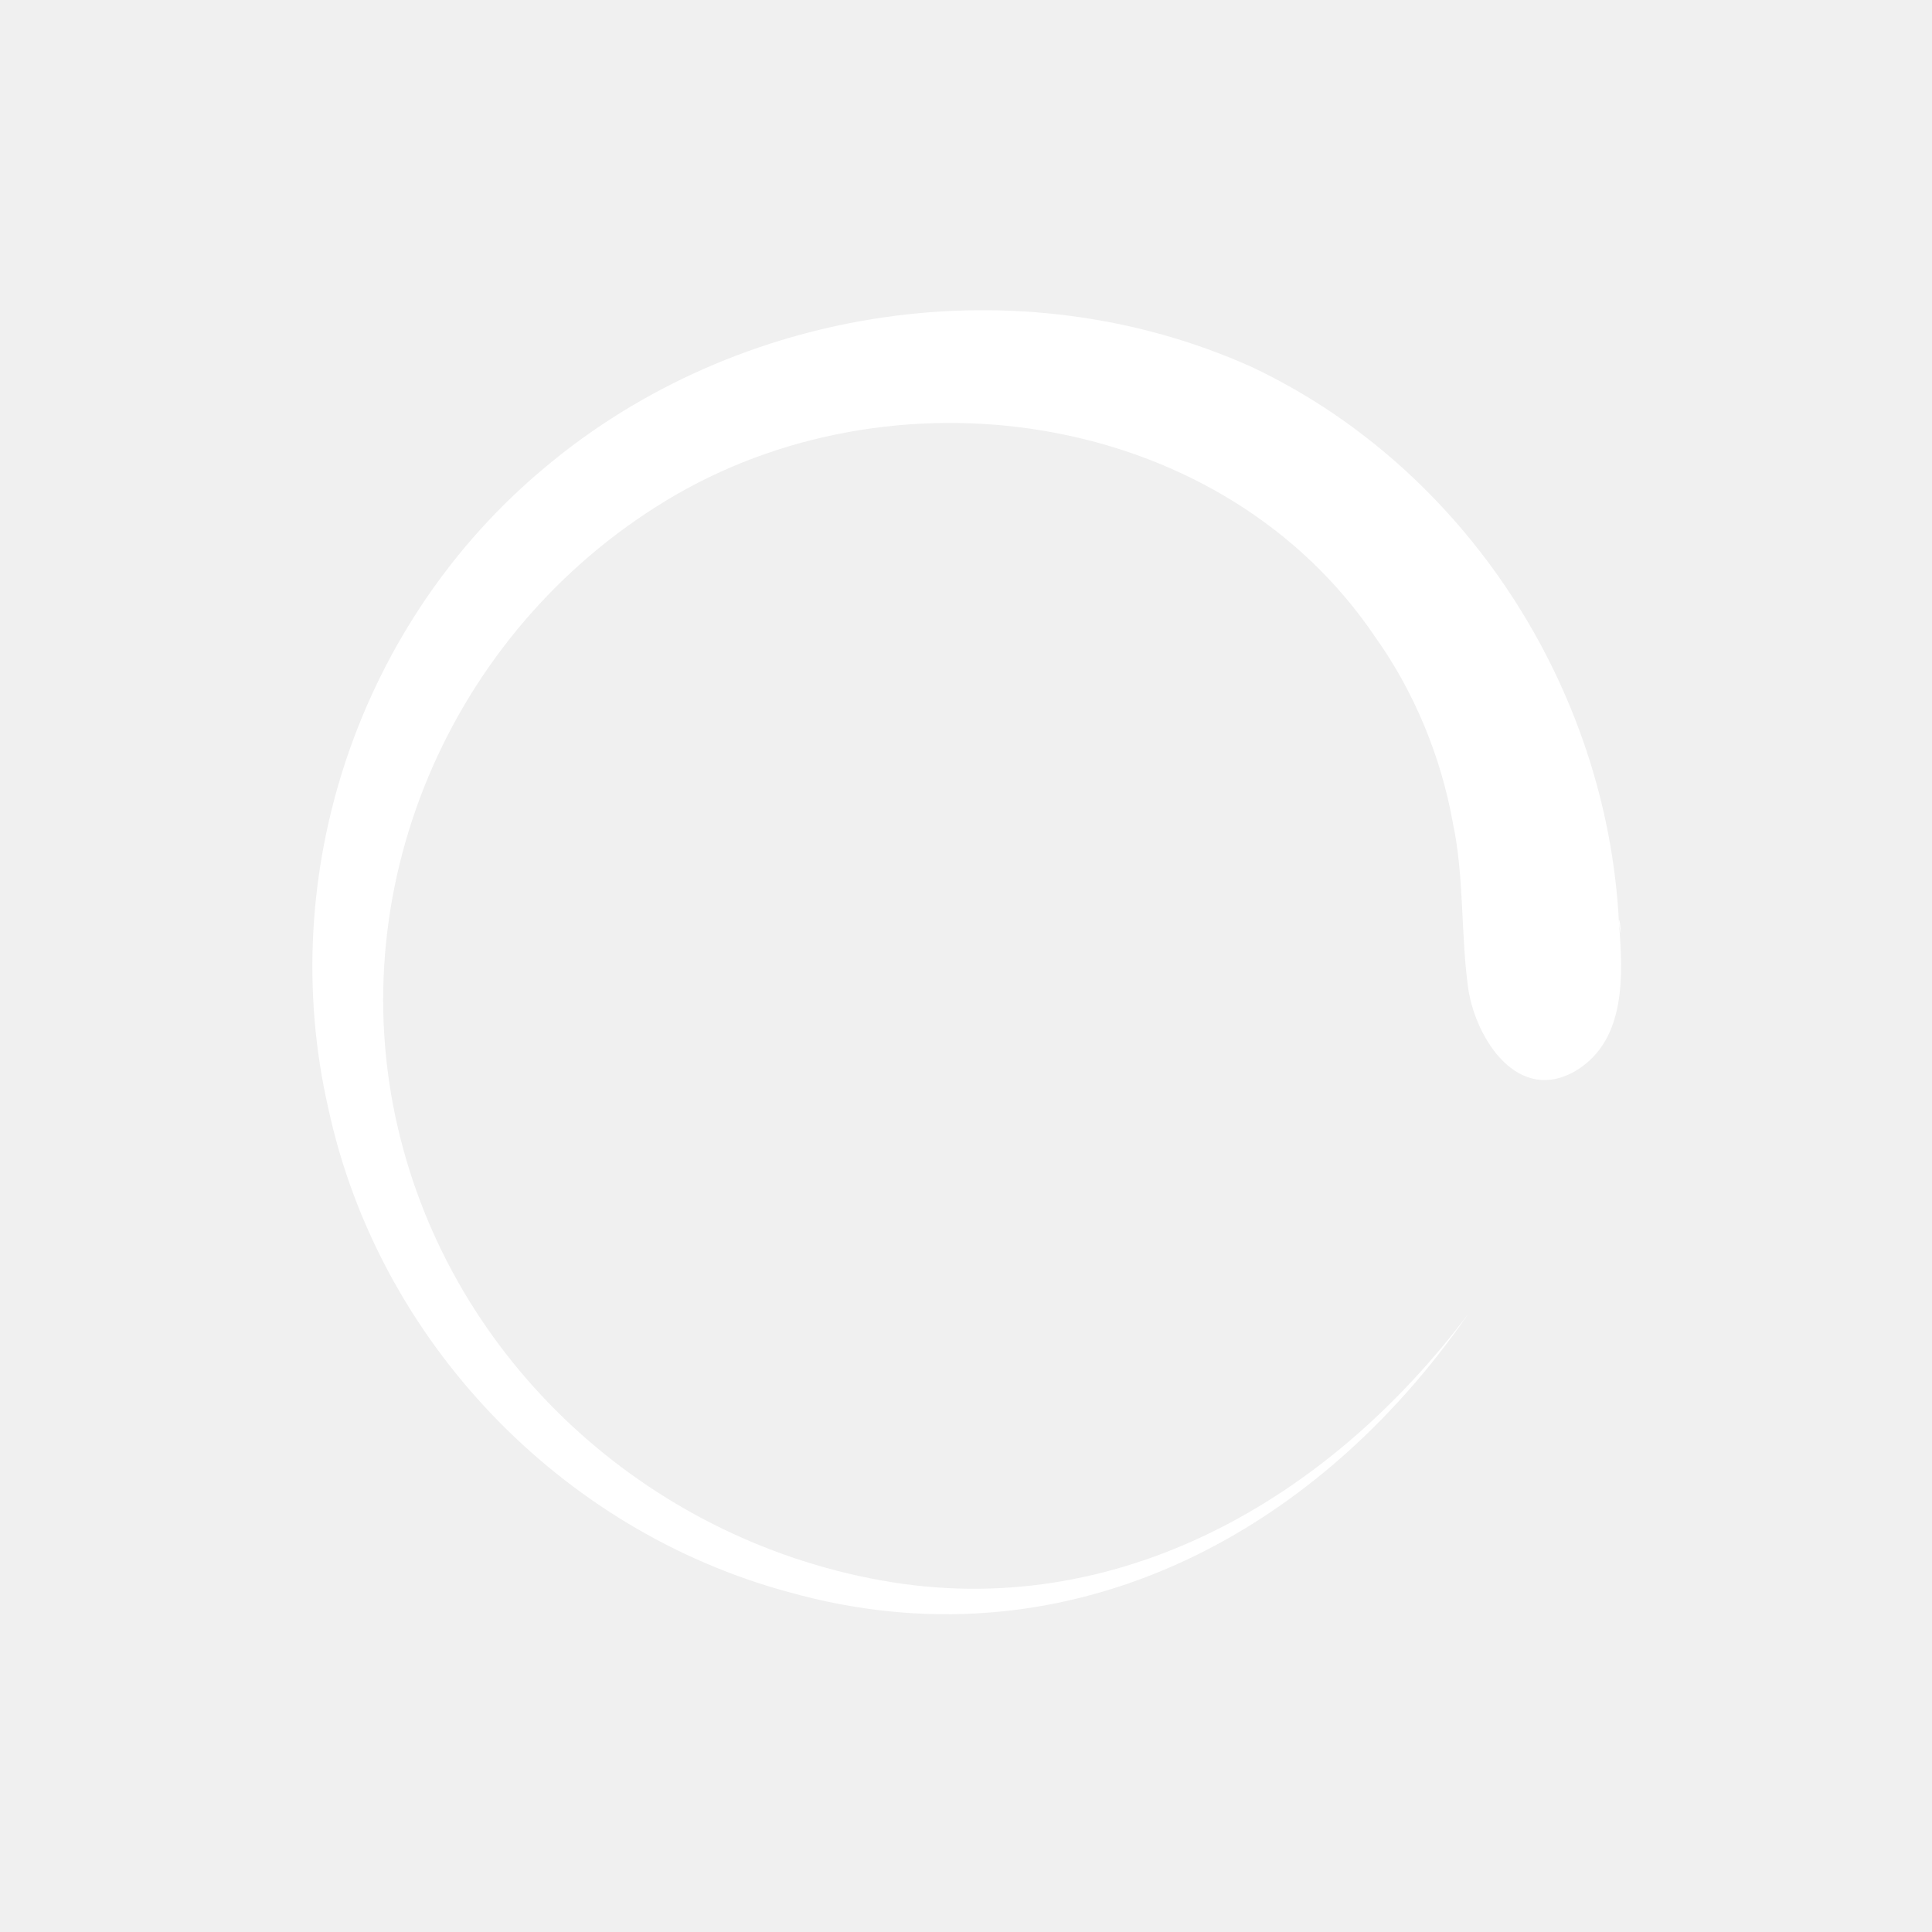
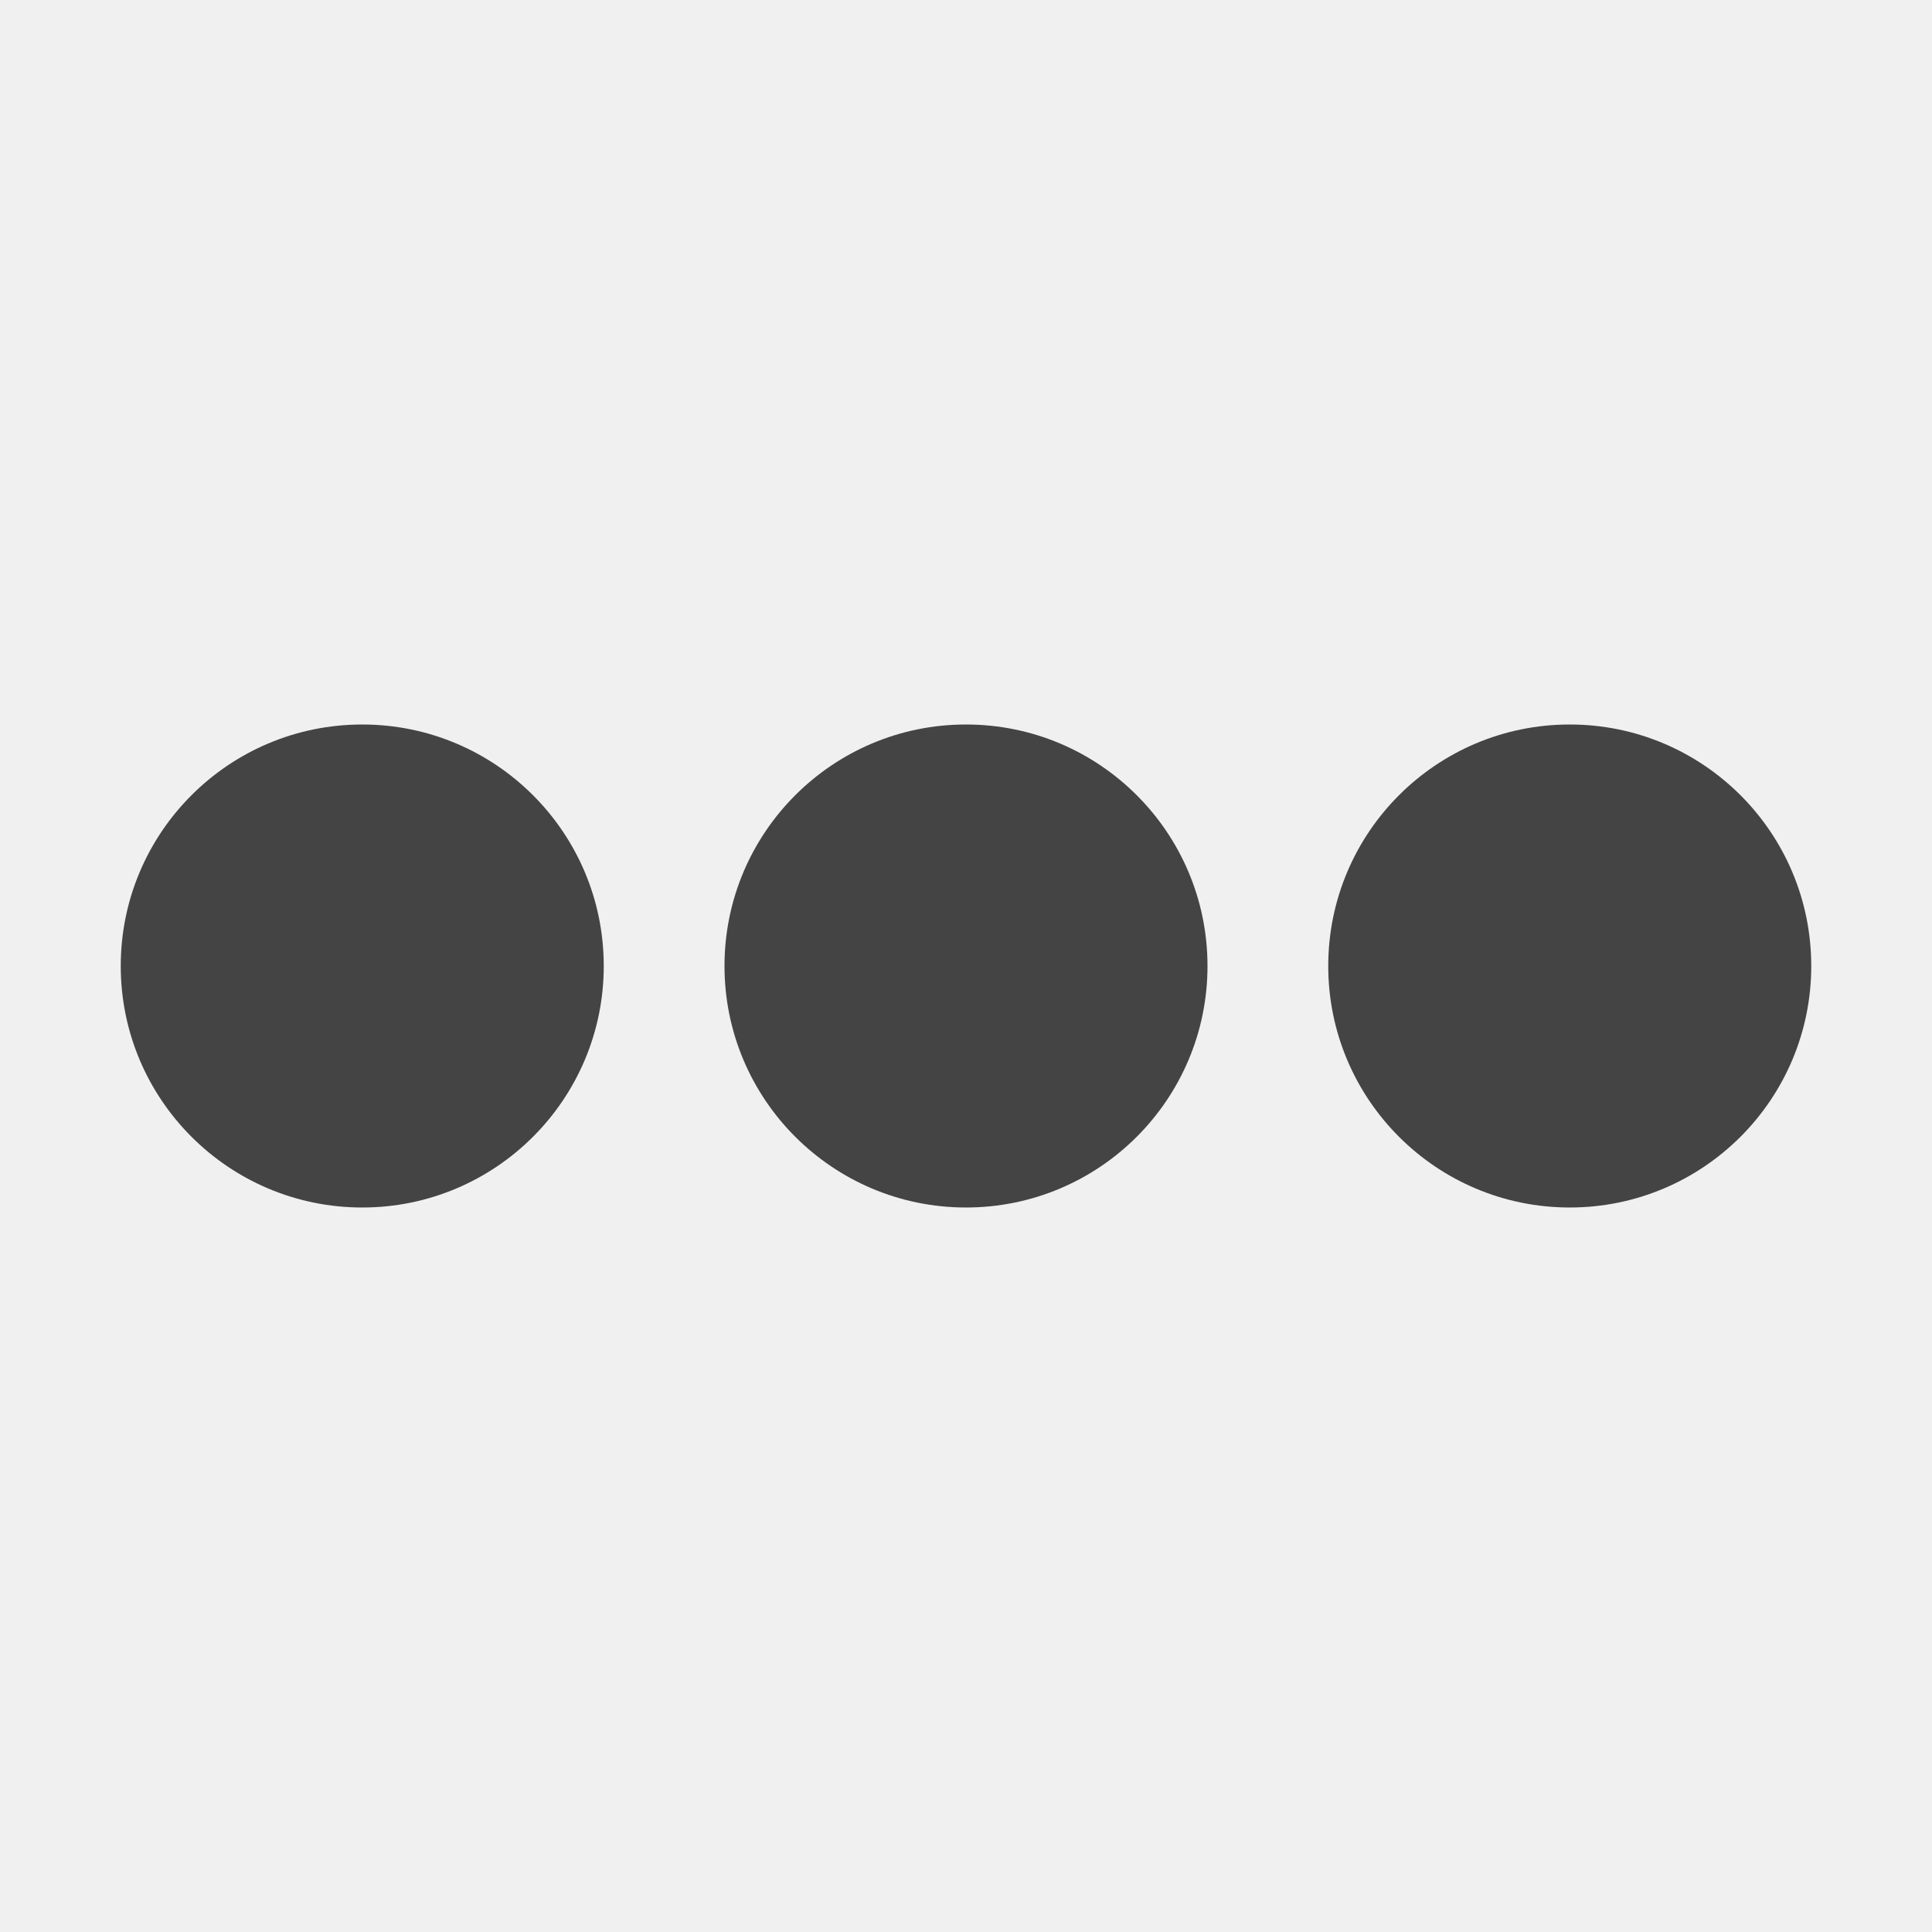
- <svg xmlns="http://www.w3.org/2000/svg" width="15" height="15" viewBox="0 0 50 50">
-   <path fill="#fff" d="M41.9 23.9c-.3-6.1-4-11.8-9.5-14.4c-6-2.7-13.3-1.6-18.3 2.6c-4.8 4-7 10.5-5.6 16.6c1.3 6 6 10.9 11.9 12.5c7.1 2 13.6-1.4 17.6-7.2c-3.6 4.8-9.1 8-15.2 6.9s-11.1-5.7-12.5-11.7c-1.5-6.4 1.5-13.1 7.2-16.4c5.9-3.4 14.2-2.1 18.1 3.7c1 1.4 1.7 3.1 2 4.8c.3 1.4.2 2.9.4 4.3c.2 1.3 1.3 3 2.8 2.1c1.3-.8 1.2-2.5 1.1-3.8c0-.4.1.7 0 0" />
+ <svg xmlns="http://www.w3.org/2000/svg" width="16" height="16" version="1.1">
+   <defs>
+     <style id="current-color-scheme" type="text/css">
+    .ColorScheme-Text { color:#444444; } .ColorScheme-Highlight { color:#4285f4; } .ColorScheme-NeutralText { color:#ff9800; } .ColorScheme-PositiveText { color:#4caf50; } .ColorScheme-NegativeText { color:#f44336; }
+   </style>
+   </defs>
+   <path style="fill:currentColor" class="ColorScheme-Text" d="M 5,8 A 2,2 0 0 1 3,10 2,2 0 0 1 1,8 2,2 0 0 1 3,6 2,2 0 0 1 5,8 Z" />
+   <path style="fill:currentColor" class="ColorScheme-Text" d="M 10,8 A 2,2 0 0 1 8,10 2,2 0 0 1 6,8 2,2 0 0 1 8,6 2,2 0 0 1 10,8 Z" />
+   <path style="fill:currentColor" class="ColorScheme-Text" d="M 15,8 A 2,2 0 0 1 13,10 2,2 0 0 1 11,8 2,2 0 0 1 13,6 2,2 0 0 1 15,8 Z" />
</svg>
